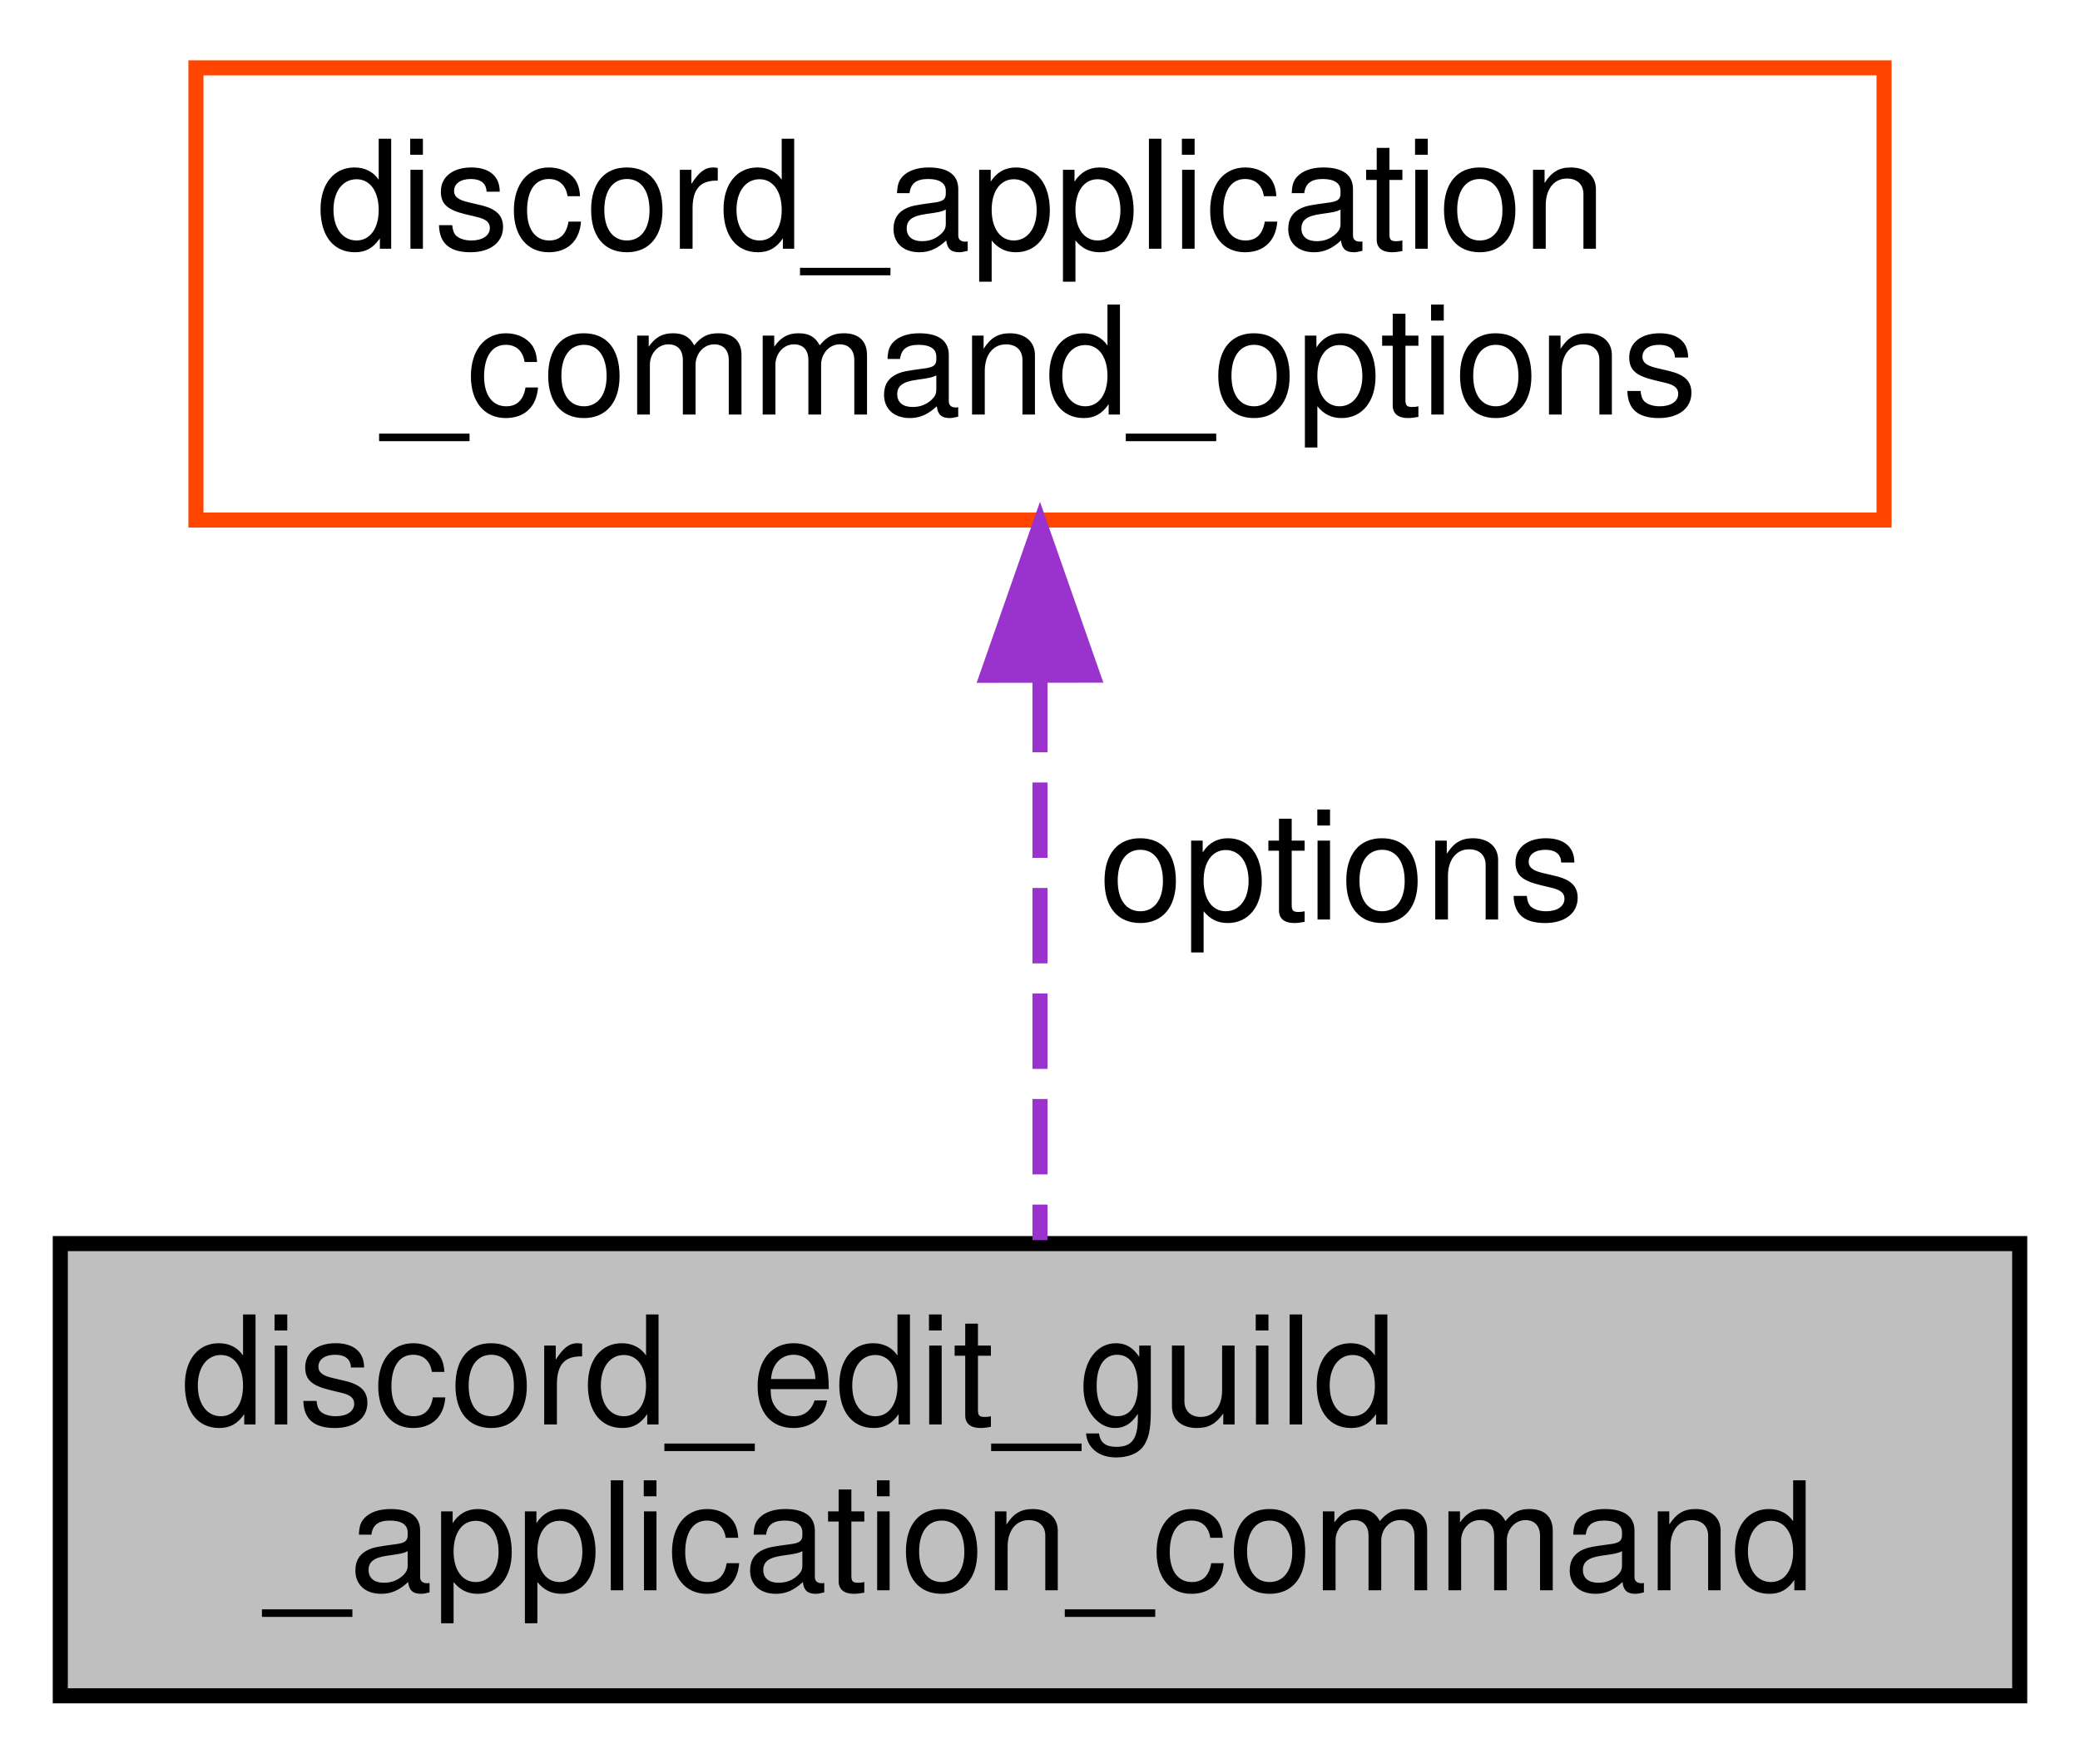
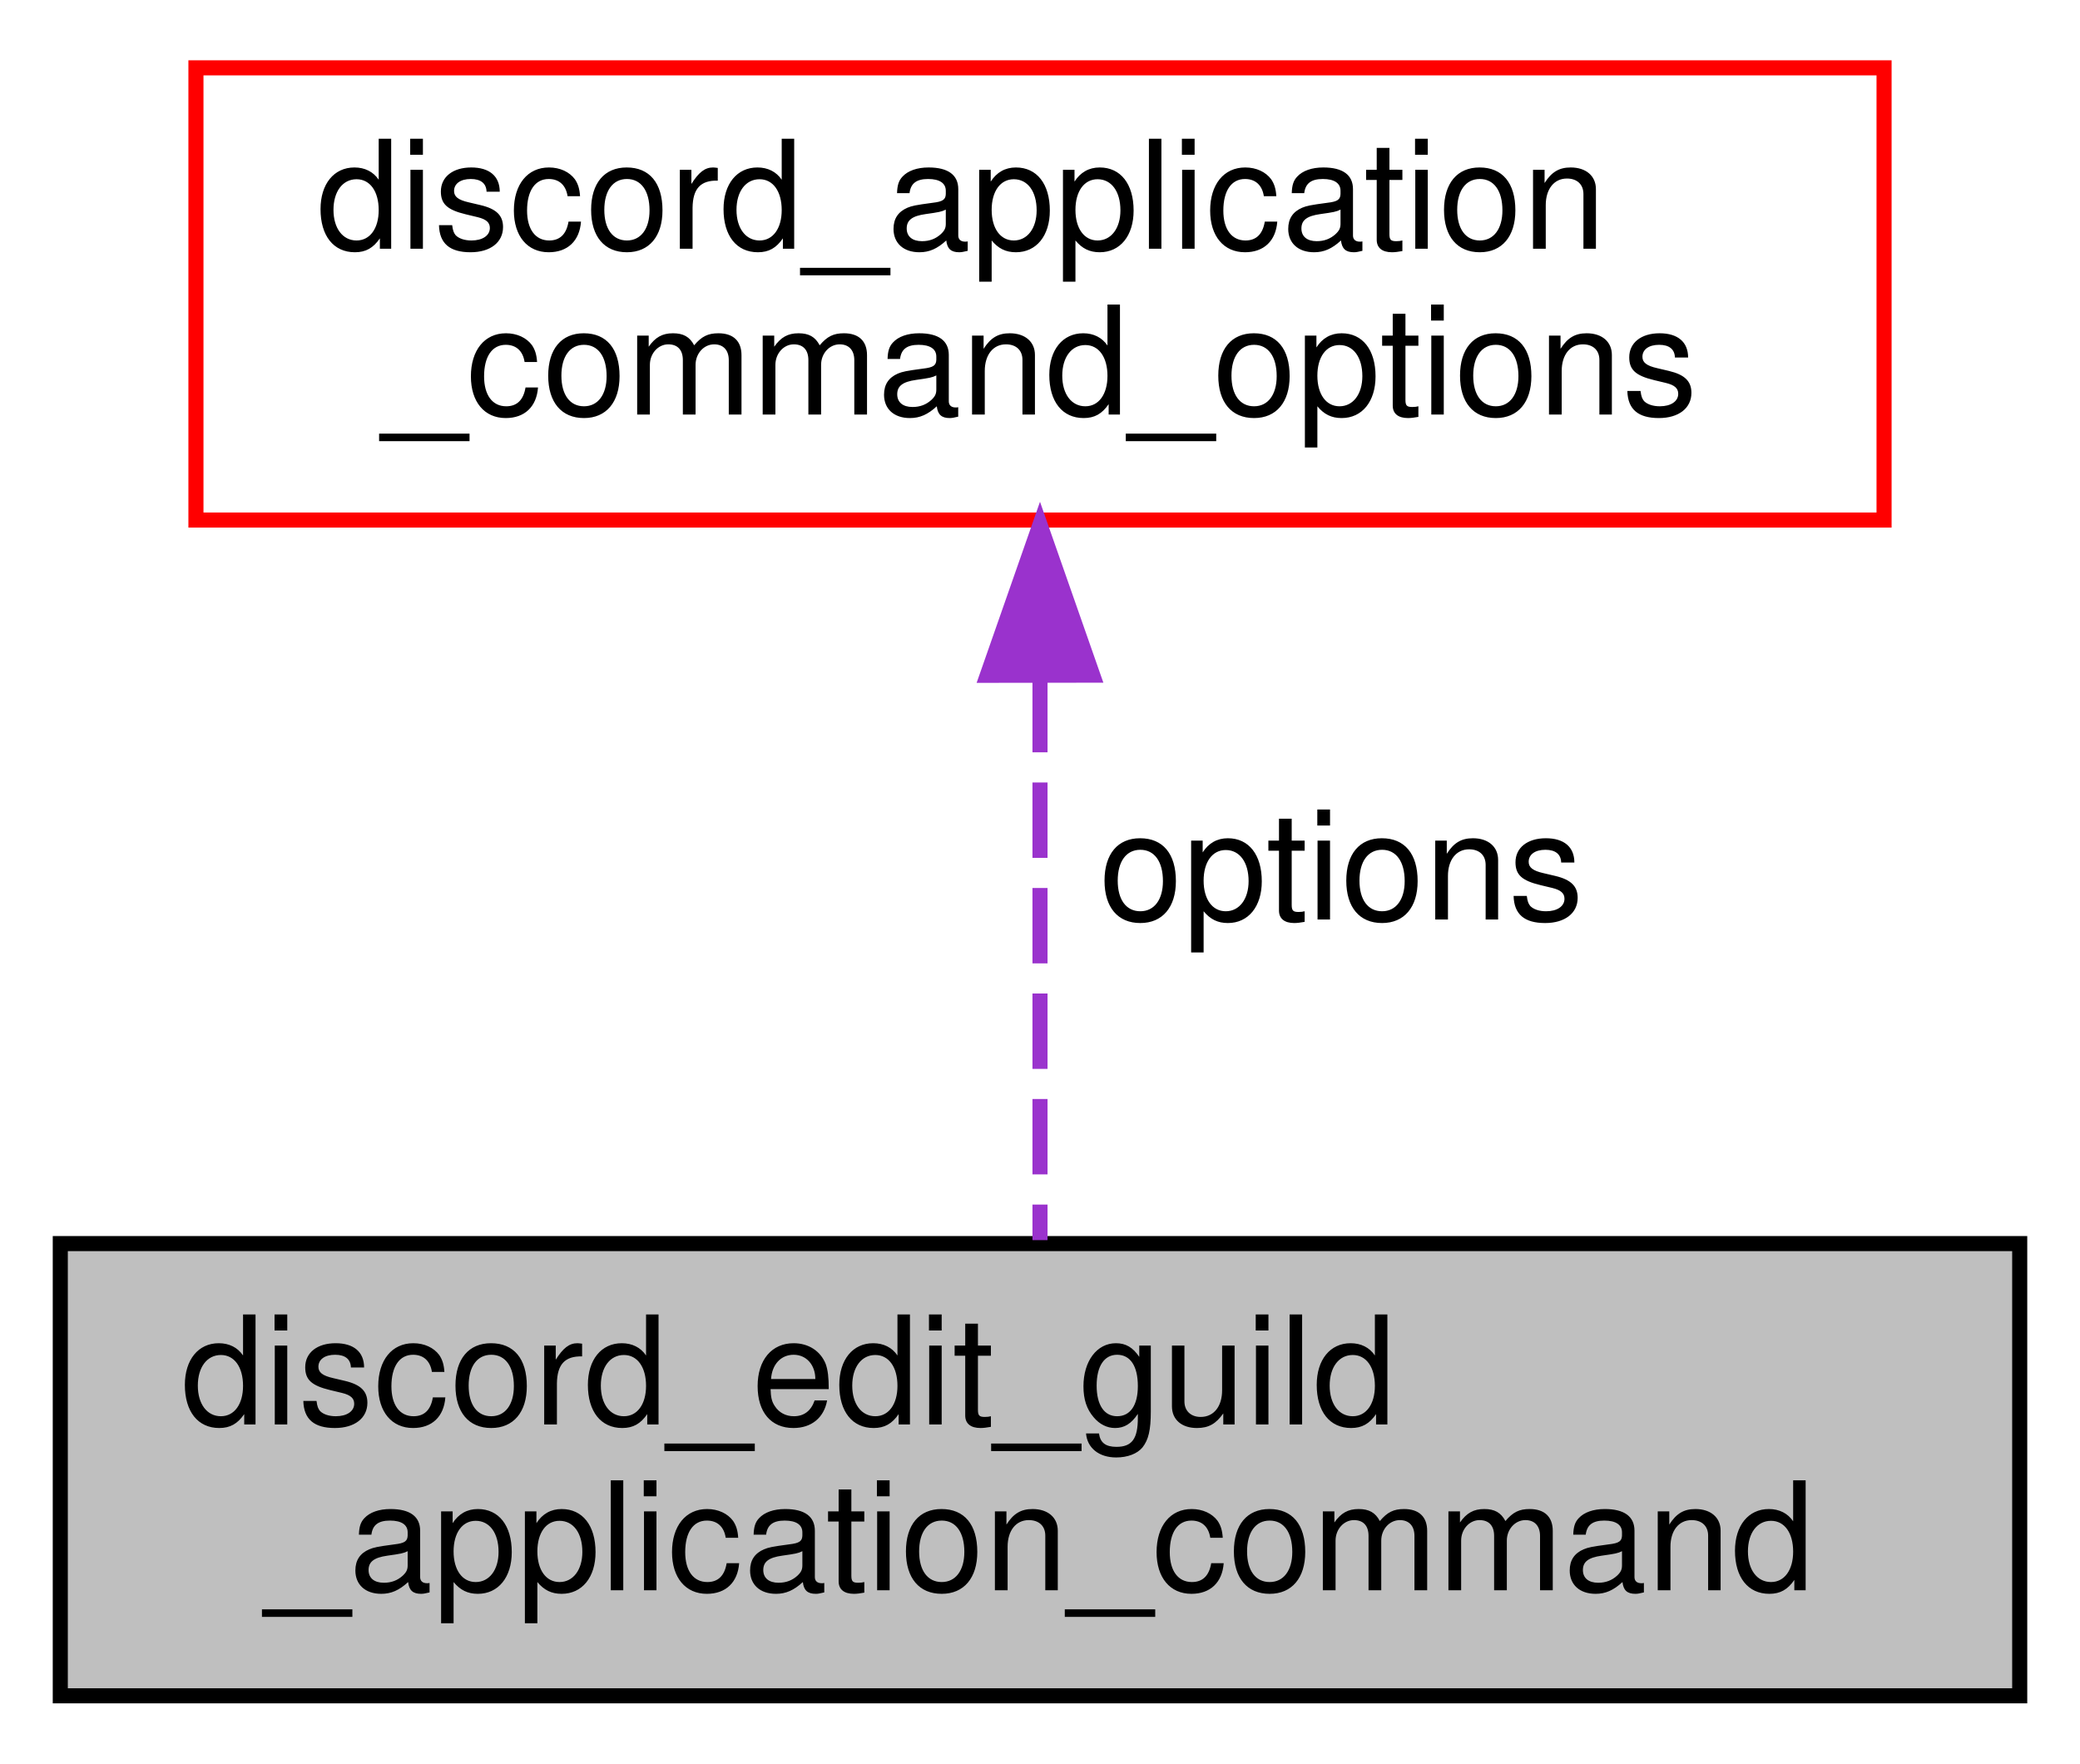
<svg xmlns="http://www.w3.org/2000/svg" xmlns:xlink="http://www.w3.org/1999/xlink" width="138pt" height="117pt" viewBox="0.00 0.00 138.00 117.00">
  <g id="graph0" class="graph" transform="scale(1 1) rotate(0) translate(4 113)">
    <g id="node1" class="node">
      <g id="a_node1">
        <a xlink:title=" ">
          <polygon fill="#bfbfbf" stroke="black" points="0,-0.5 0,-30.5 130,-30.5 130,-0.5 0,-0.5" />
          <text text-anchor="start" x="8" y="-18.5" font-family="Helvetica,sans-Serif" font-size="10.00">discord_edit_guild</text>
          <text text-anchor="middle" x="65" y="-7.5" font-family="Helvetica,sans-Serif" font-size="10.00">_application_command</text>
        </a>
      </g>
    </g>
    <g id="node2" class="node">
      <g id="a_node2">
        <a xlink:href="structdiscord__application__command__options.html" target="_top" xlink:title=" ">
-           <polygon fill="none" stroke="orangered" points="9,-78.5 9,-108.5 121,-108.5 121,-78.5 9,-78.5" />
+           <polygon fill="none" stroke="red" points="9,-78.5 9,-108.5 121,-108.5 121,-78.5 9,-78.5" />
          <text text-anchor="start" x="17" y="-96.5" font-family="Helvetica,sans-Serif" font-size="10.00">discord_application</text>
          <text text-anchor="middle" x="65" y="-85.5" font-family="Helvetica,sans-Serif" font-size="10.00">_command_options</text>
        </a>
      </g>
    </g>
    <g id="edge1" class="edge">
      <path fill="none" stroke="#9a32cd" stroke-dasharray="5,2" d="M65,-68.09C65,-55.76 65,-41.22 65,-30.73" />
      <polygon fill="#9a32cd" stroke="#9a32cd" points="61.5,-68.2 65,-78.2 68.5,-68.21 61.5,-68.2" />
      <text text-anchor="middle" x="85" y="-52" font-family="Helvetica,sans-Serif" font-size="10.00"> options</text>
    </g>
  </g>
</svg>
